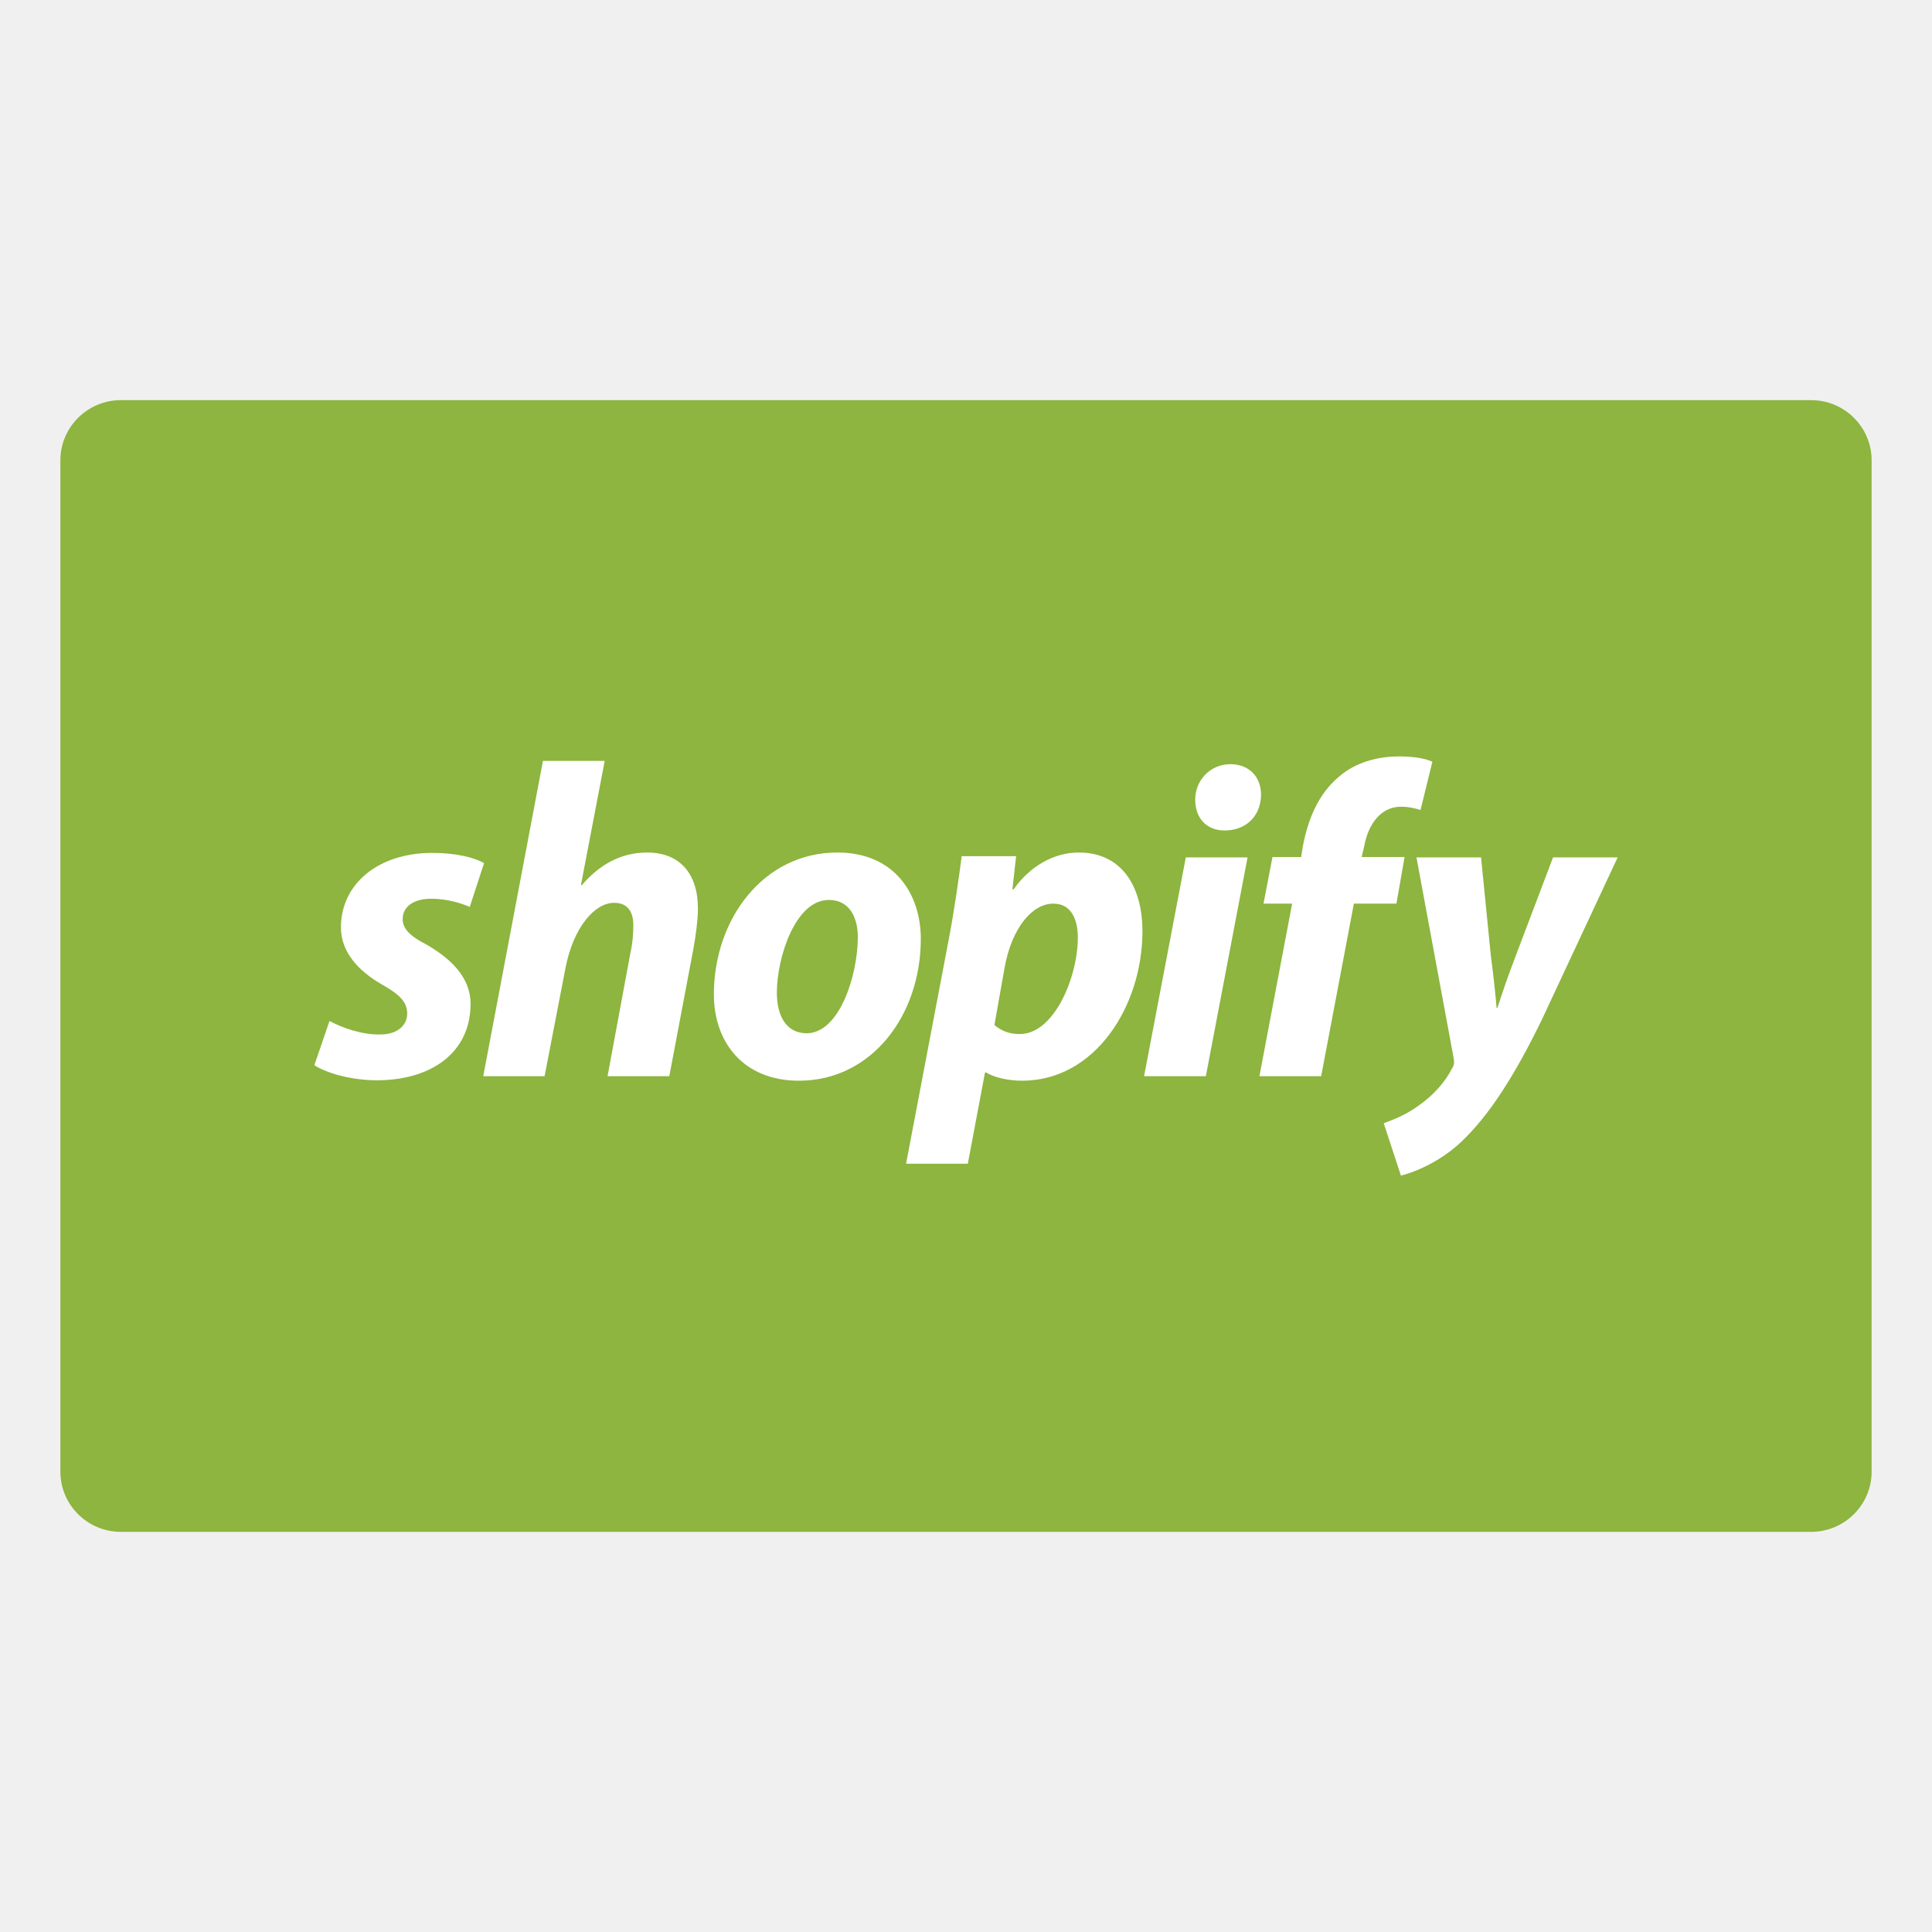
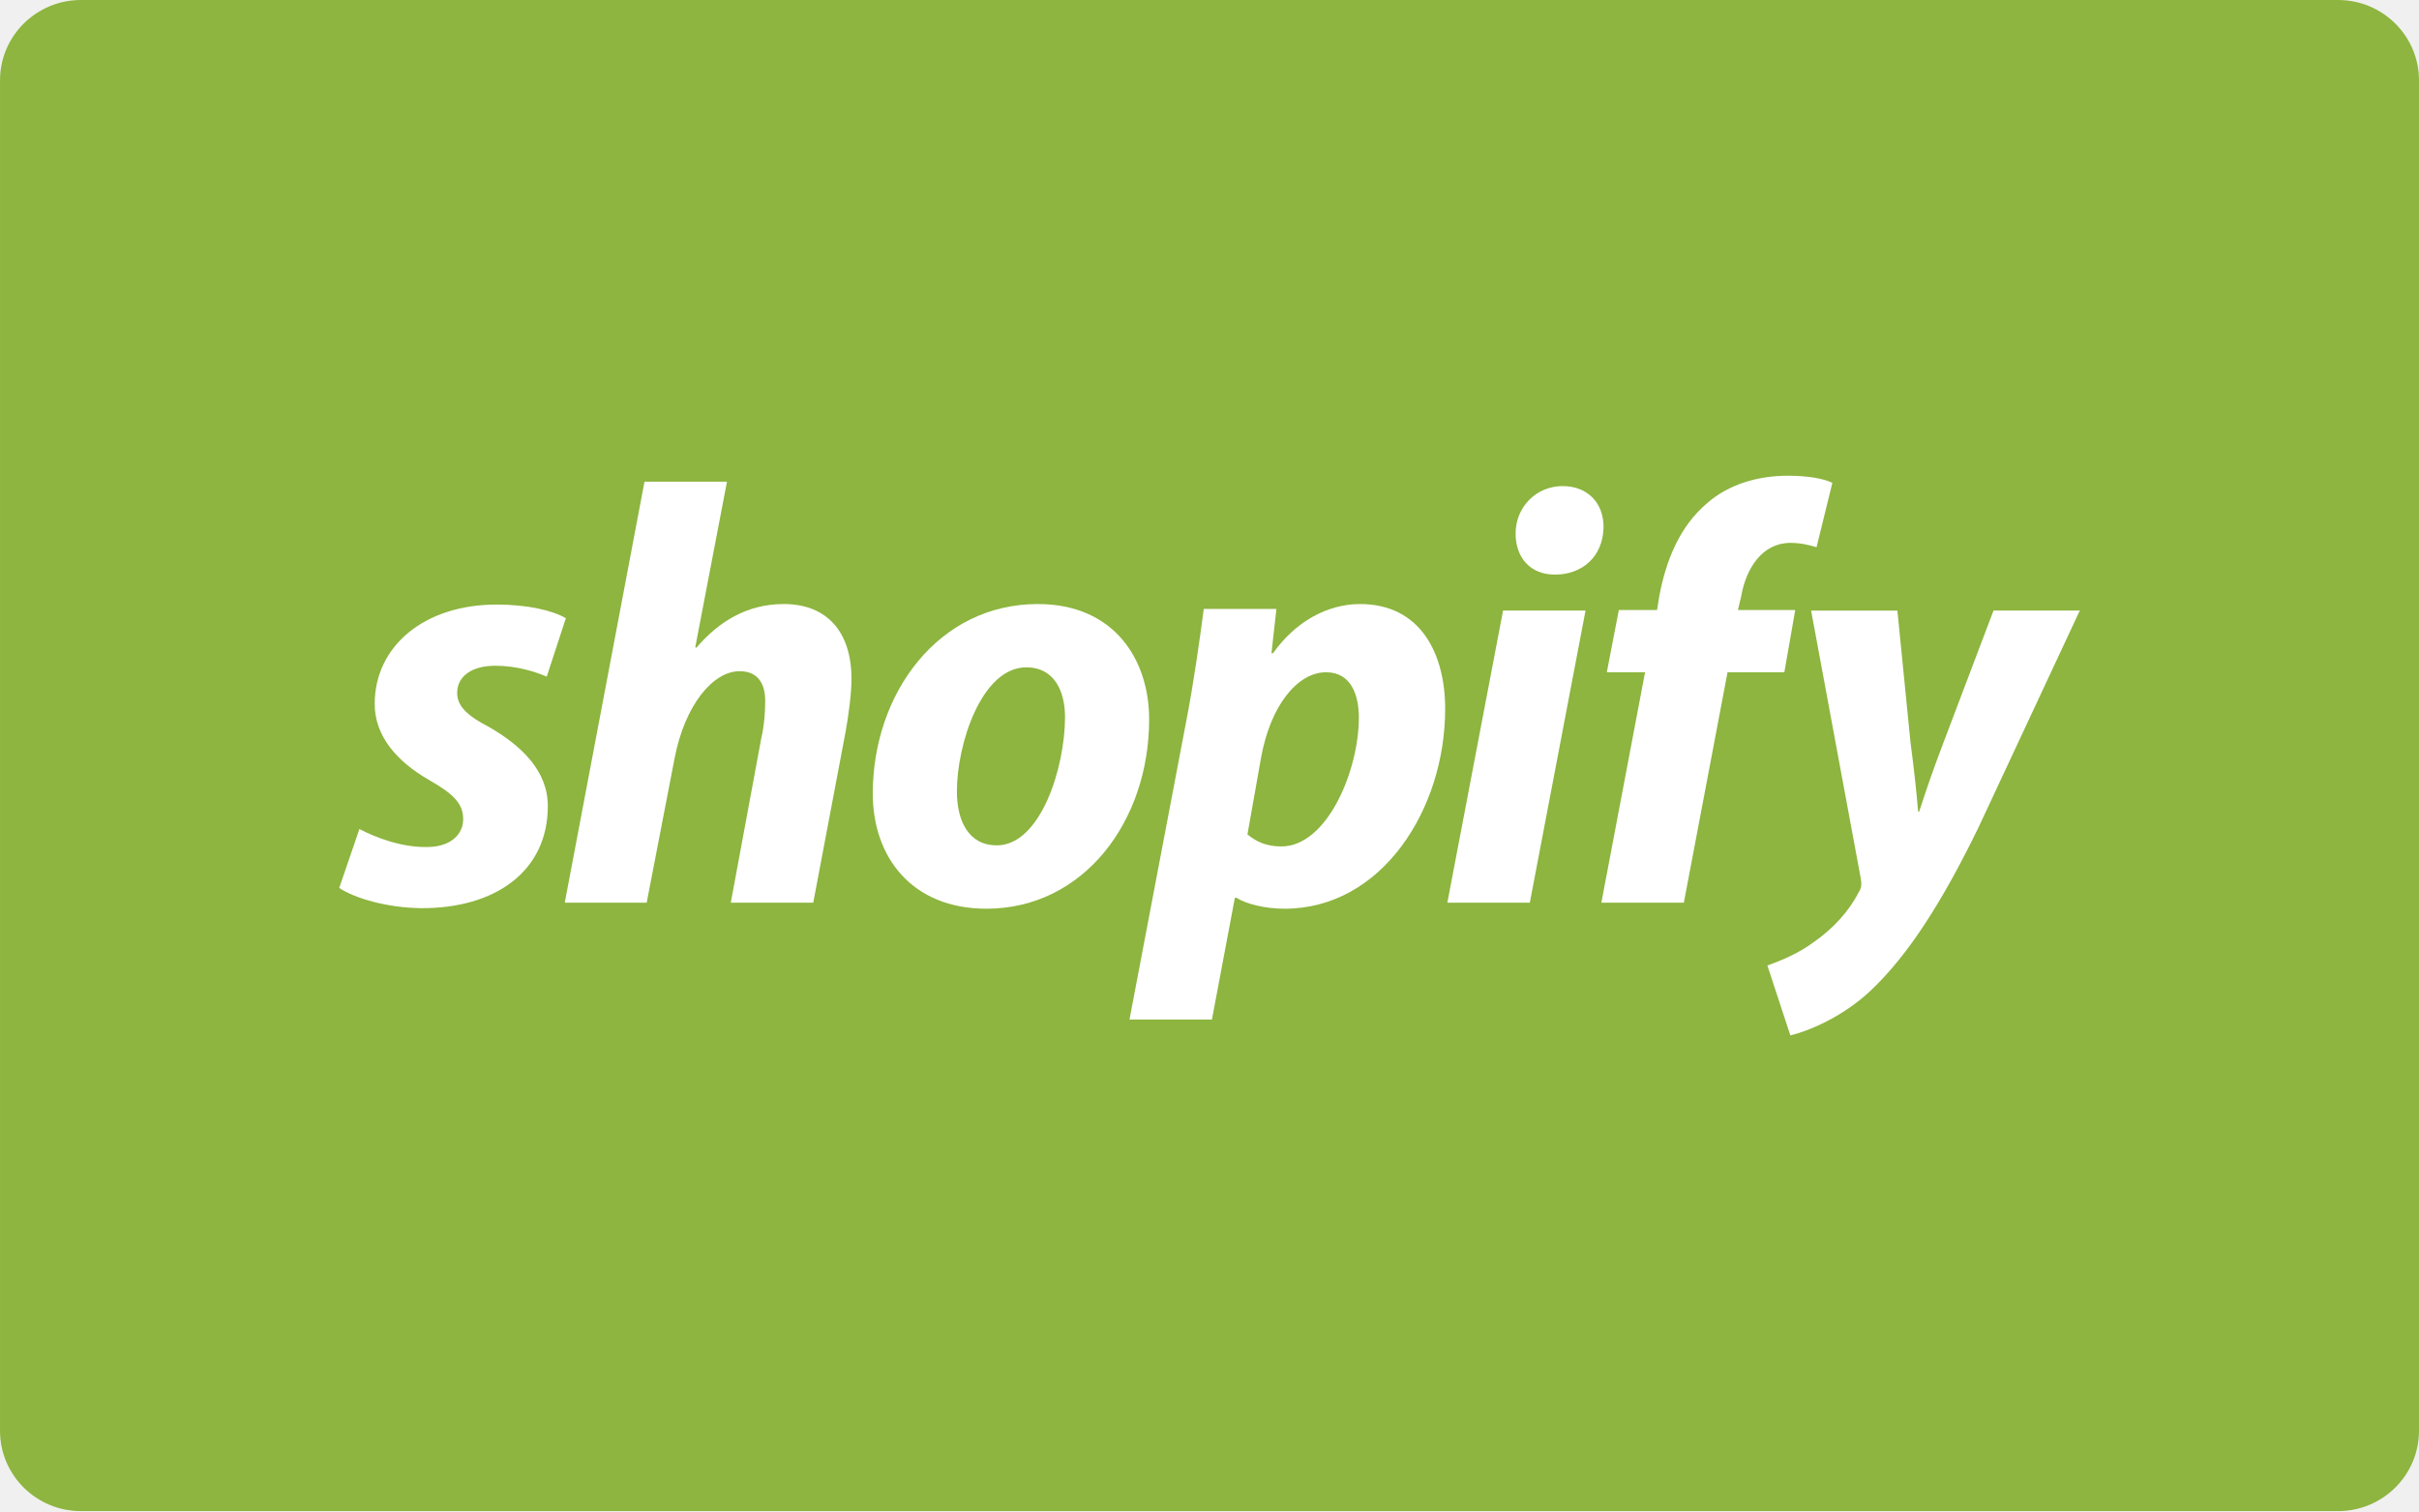
- <svg xmlns="http://www.w3.org/2000/svg" height="512px" style="enable-background:new 0 0 512 512;" version="1.1" viewBox="0 0 512 512" width="512px" xml:space="preserve">
+ <svg xmlns="http://www.w3.org/2000/svg" style="enable-background:new 0 0 512 512;" version="1.1" xml:space="preserve" viewBox="16 106.04 480 299.92">
  <g id="commercial_x2C__cover_x2C__credit_x2C__card_x2C__shopify">
    <g>
      <path d="M495.998,390.001c0,8.836-7.215,15.959-16.051,15.959H32.053    c-8.836,0-16.051-7.123-16.051-15.959V122.005c0-8.842,7.215-15.965,16.051-15.965h447.895c8.836,0,16.051,7.123,16.051,15.965    V390.001L495.998,390.001z" style="fill-rule:evenodd;clip-rule:evenodd;fill:#8DB53F;" />
      <g>
        <path d="M87.318,270.574c3.033,1.629,8.342,3.688,13.438,3.576     c4.657,0,7.152-2.497,7.152-5.524c0-3.037-1.842-4.985-6.827-7.806c-6.177-3.576-10.73-8.56-10.73-15.062     c0-11.485,9.861-19.728,24.168-19.728c6.284,0,11.163,1.192,13.762,2.711l-3.792,11.597c-2.277-0.978-5.961-2.163-10.19-2.163     c-4.657,0-7.586,2.059-7.586,5.413c0,2.6,2.062,4.555,6.292,6.725c6.389,3.68,11.699,8.664,11.699,15.706     c0,13.012-10.511,20.38-25.248,20.269c-6.72-0.104-13.007-1.947-16.147-4.005L87.318,270.574z" style="fill-rule:evenodd;clip-rule:evenodd;fill:#FFFFFF;" />
        <path d="M128.066,285.206l15.821-83.561h16.367l-6.289,32.842     l0.218,0.112c4.443-5.207,10.08-8.672,17.336-8.672c8.564,0,13.441,5.524,13.441,14.848c0,2.813-0.541,7.042-1.192,10.618     l-6.396,33.813h-16.364l6.069-32.731c0.543-2.273,0.763-4.983,0.763-7.258c0-3.472-1.411-5.96-5.096-5.96     c-5.202,0-10.837,6.604-12.896,17.335l-5.528,28.614H128.066L128.066,285.206z" style="fill-rule:evenodd;clip-rule:evenodd;fill:#FFFFFF;" />
        <path d="M244.024,248.794c0,20.26-13.004,37.604-32.298,37.604     c-14.736,0-22.542-10.188-22.542-22.867c0-19.832,13.009-37.604,32.732-37.604C237.196,225.927,244.024,237.087,244.024,248.794     L244.024,248.794z M205.875,263.094c0,5.961,2.385,10.731,7.908,10.731c8.673,0,13.549-15.388,13.549-25.467     c0-4.88-1.951-9.864-7.695-9.864C210.752,238.494,205.875,253.778,205.875,263.094L205.875,263.094z" style="fill-rule:evenodd;clip-rule:evenodd;fill:#FFFFFF;" />
        <path d="M240.121,308.398l11.379-59.826     c1.303-6.717,2.602-15.819,3.361-21.675h14.415l-0.978,8.782h0.325c4.337-6.177,10.729-9.753,17.231-9.753     c12.03,0,16.91,9.856,16.91,20.809c0,19.936-12.577,39.663-31.865,39.663c-4.009,0-7.697-0.978-9.537-2.17h-0.327l-4.553,24.17     H240.121L240.121,308.398z M263.529,271.653c1.736,1.416,3.688,2.385,6.721,2.385c9.104,0,15.387-15.062,15.387-25.57     c0-4.442-1.519-8.998-6.5-8.998c-5.743,0-11.058,6.717-12.898,16.907L263.529,271.653z" style="fill-rule:evenodd;clip-rule:evenodd;fill:#FFFFFF;" />
        <path d="M303.195,285.206l11.056-57.983h16.365l-11.056,57.983     H303.195z M324.44,220.077c-4.664,0-7.701-3.259-7.701-8.132c0-5.309,4.125-9.427,9.323-9.427c4.983,0,8.131,3.355,8.131,8.124     c-0.11,6.072-4.443,9.435-9.538,9.435H324.44z" style="fill-rule:evenodd;clip-rule:evenodd;fill:#FFFFFF;" />
        <path d="M333.757,285.206l8.671-45.735h-7.59l2.385-12.352h7.59     l0.43-2.71c1.304-6.939,3.902-13.767,9.537-18.535c4.34-3.791,10.189-5.413,15.938-5.413c4.005,0,7.043,0.54,8.878,1.406     l-3.141,12.789c-1.405-0.438-3.138-0.866-5.198-0.866c-5.531,0-8.782,4.983-9.759,10.619l-0.646,2.71h11.375l-2.161,12.352     h-11.272l-8.671,45.735H333.757L333.757,285.206z" style="fill-rule:evenodd;clip-rule:evenodd;fill:#FFFFFF;" />
        <path d="M392.496,227.223l2.599,26.119     c0.763,5.747,1.192,9.975,1.519,13.767h0.214c1.303-4.015,2.495-7.591,4.88-13.871l9.864-26.015h17.12l-20.046,42.922     c-7.153,14.736-13.98,25.466-21.459,32.508c-5.748,5.421-12.679,8.131-15.931,8.887l-4.554-13.87     c2.71-0.978,6.176-2.385,9.212-4.657c3.791-2.607,7.042-6.184,8.888-9.864c0.54-0.762,0.649-1.518,0.437-2.71l-9.863-53.215     H392.496L392.496,227.223z" style="fill-rule:evenodd;clip-rule:evenodd;fill:#FFFFFF;" />
      </g>
    </g>
  </g>
  <g id="Layer_1" />
</svg>
